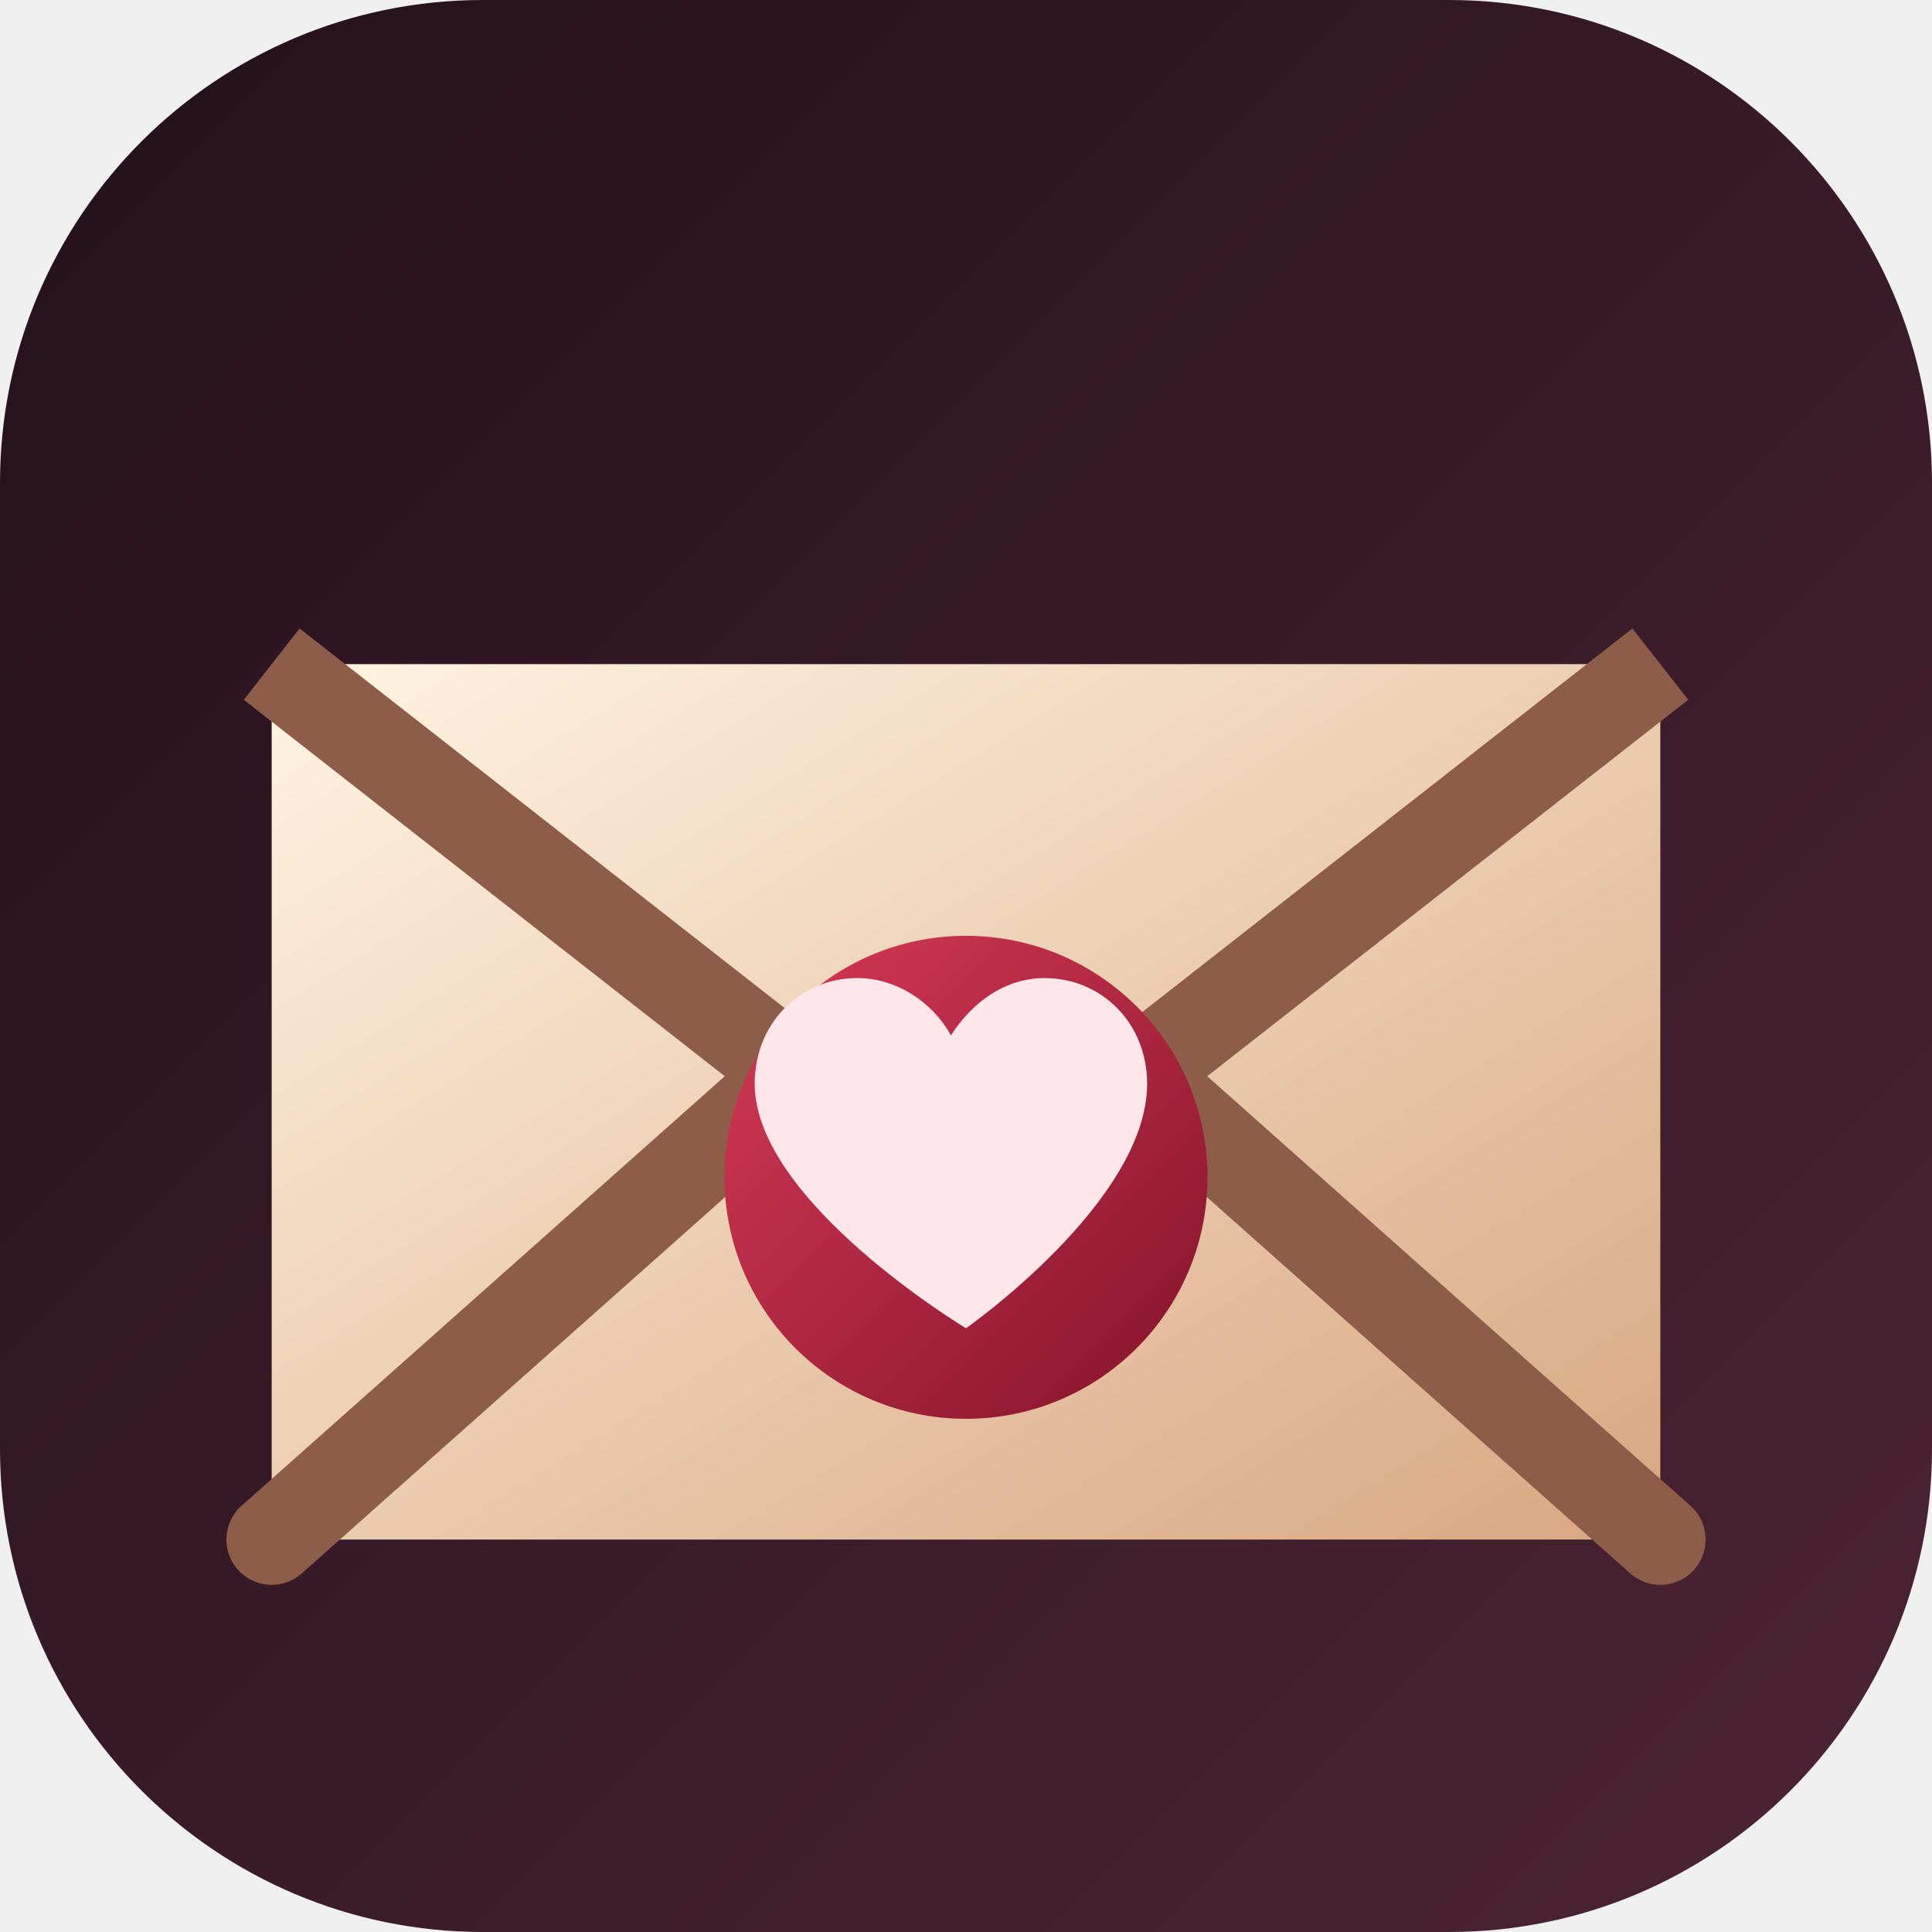
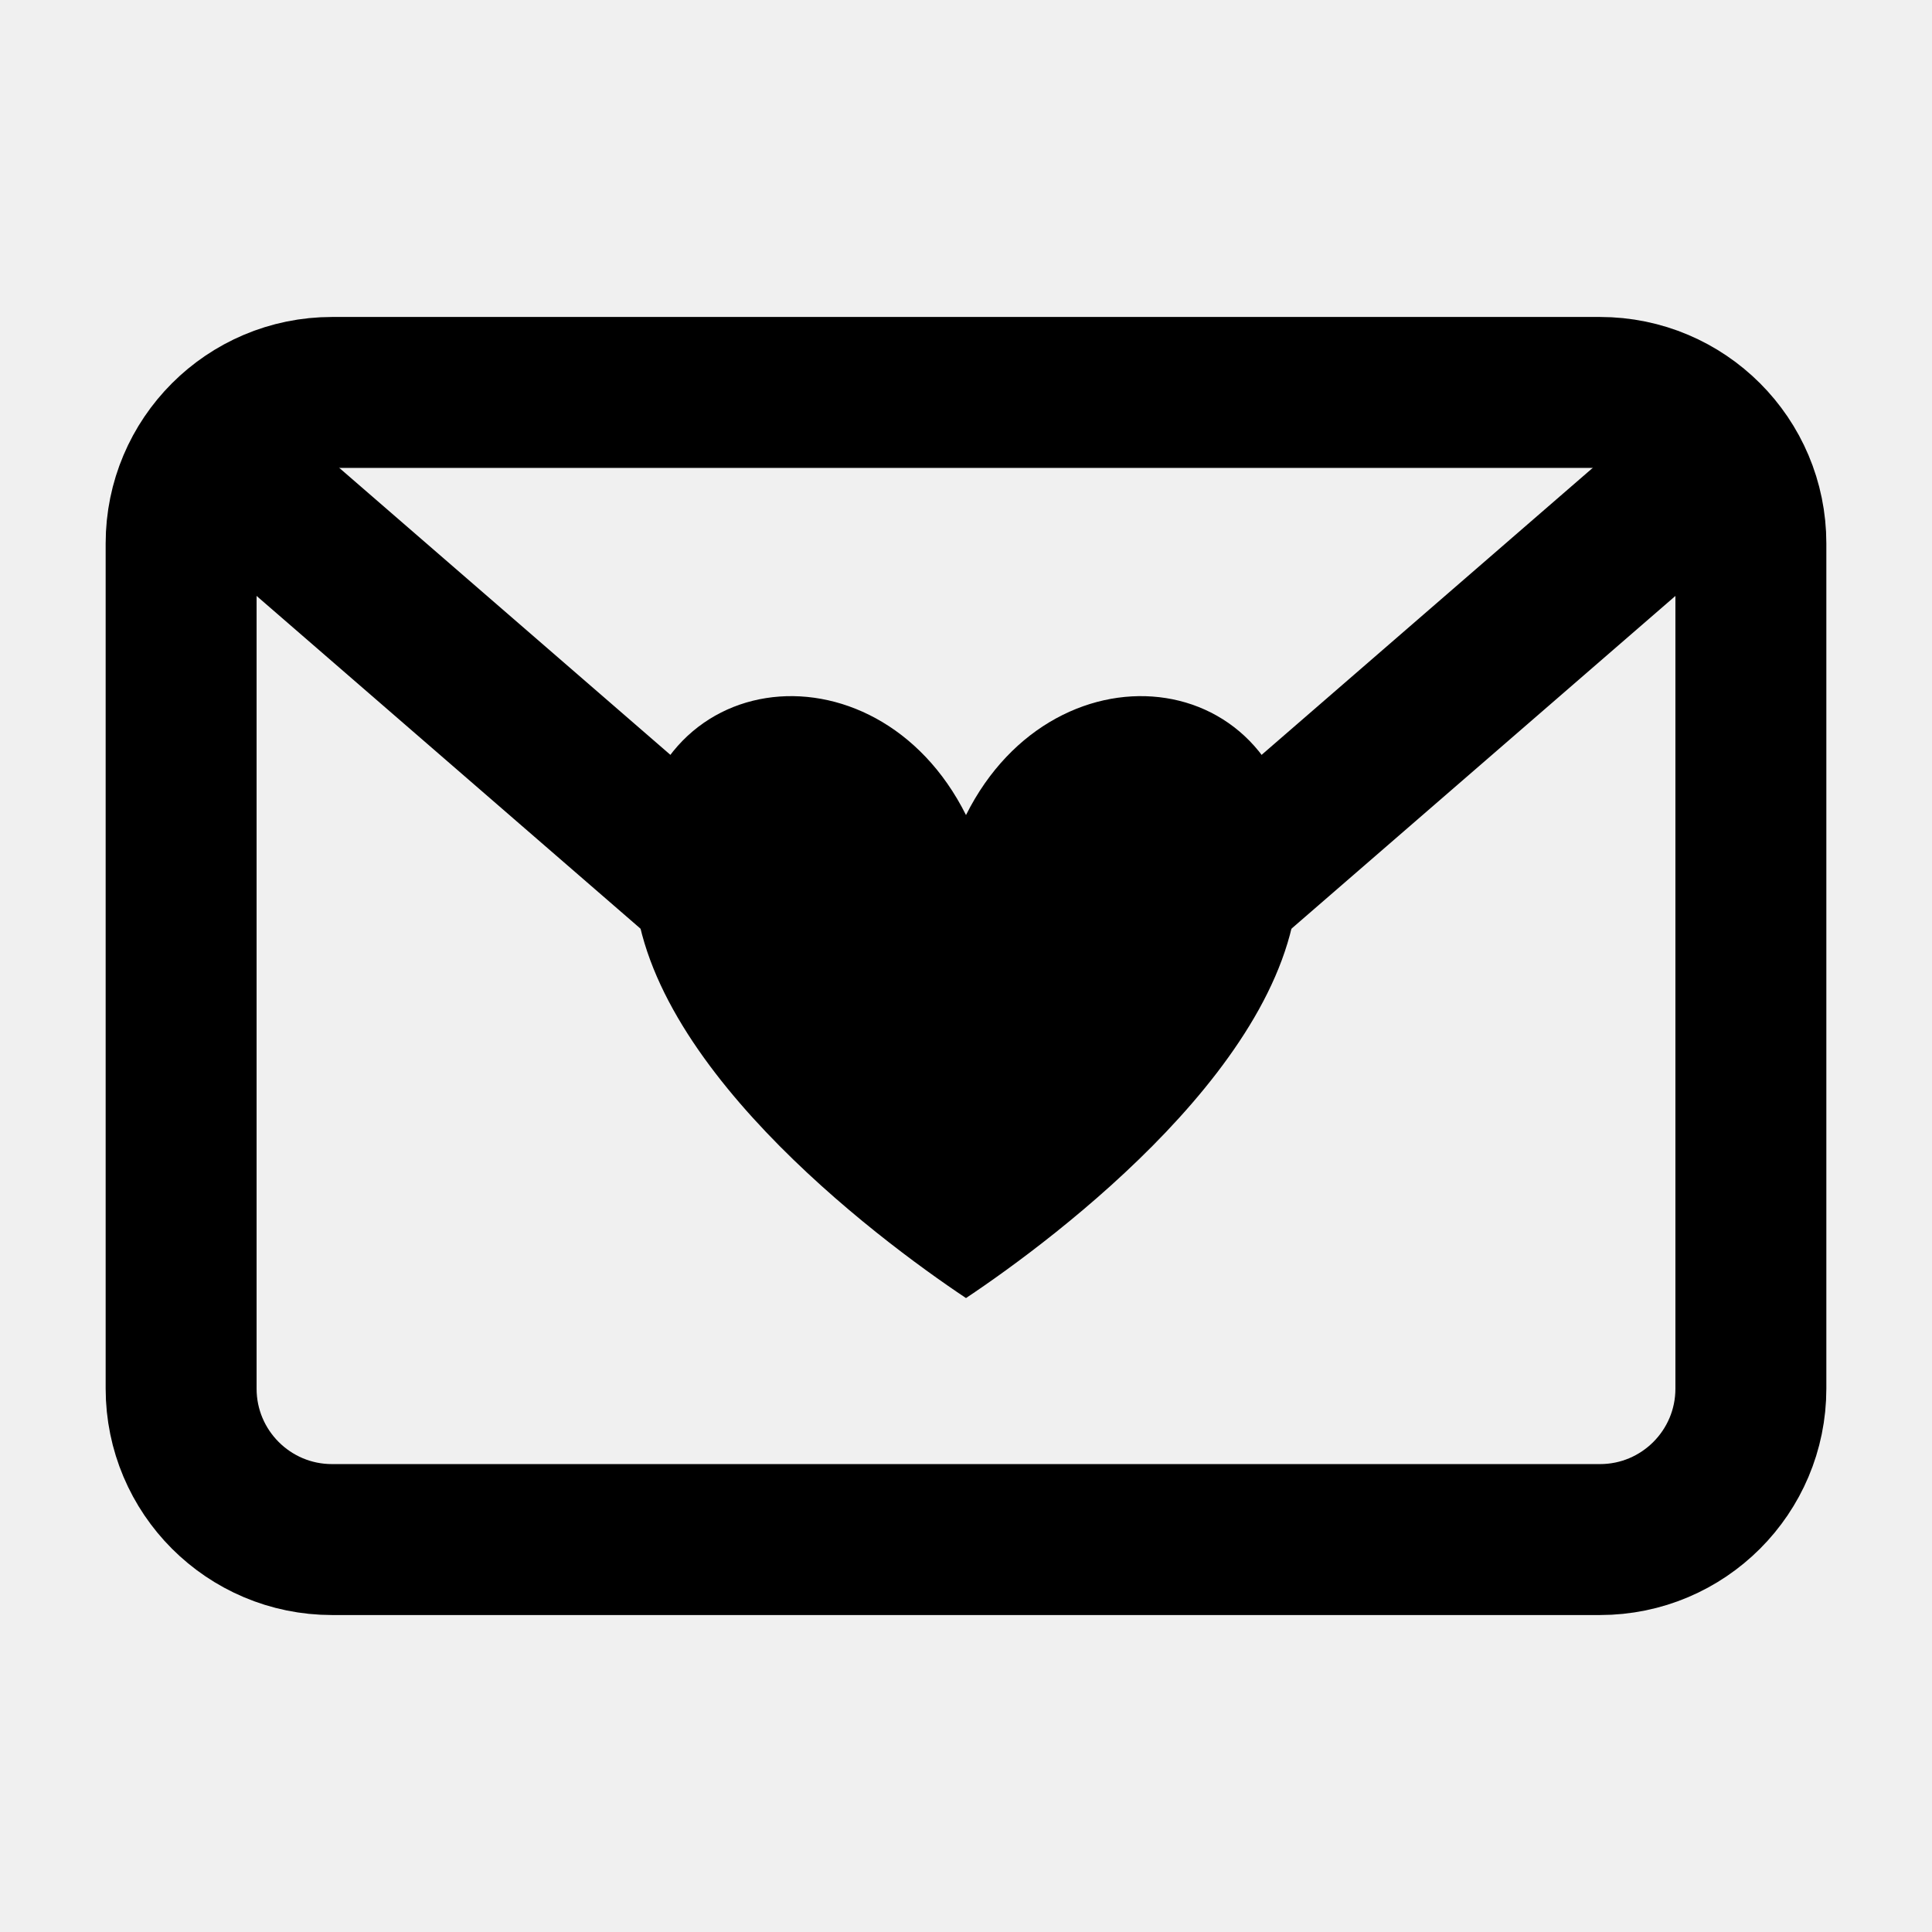
- <svg xmlns="http://www.w3.org/2000/svg" viewBox="0 0 64 64">
-   <defs>
-     <linearGradient id="bg" x1="0" x2="1" y1="0" y2="1">
-       <stop offset="0" stop-color="#23101a" />
-       <stop offset="1" stop-color="#4c2435" />
-     </linearGradient>
-     <linearGradient id="paper" x1="0" x2="1" y1="0" y2="1">
-       <stop offset="0" stop-color="#fff4e3" />
-       <stop offset="1" stop-color="#d9a780" />
-     </linearGradient>
-     <linearGradient id="seal" x1="0" x2="1" y1="0" y2="1">
-       <stop offset="0" stop-color="#d83a56" />
-       <stop offset="1" stop-color="#82132a" />
-     </linearGradient>
-   </defs>
-   <rect width="64" height="64" rx="16" fill="url(#bg)" />
-   <path d="M9 22h46v29H9z" fill="url(#paper)" />
-   <path d="M9 22l23 18L55 22" fill="none" stroke="#8d5d4a" stroke-width="3" stroke-linejoin="round" />
-   <path d="M9 51l18-16m28 16L37 35" fill="none" stroke="#8d5d4a" stroke-width="3" stroke-linecap="round" />
-   <circle cx="32" cy="39" r="8" fill="url(#seal)" />
-   <path d="M32 44s-7-4.2-7-8.1c0-2 1.5-3.5 3.4-3.5 1.3 0 2.5.8 3.1 1.9.7-1.1 1.8-1.9 3.1-1.9 1.9 0 3.4 1.5 3.4 3.5 0 3.9-6 8.1-6 8.1z" fill="#ffe6eb" />
+ <svg xmlns="http://www.w3.org/2000/svg" viewBox="0 0 64 64" role="img" aria-label="Love Letter emblem">
+   <style>
+     @media (prefers-color-scheme: dark) {
+       .outline { stroke: #ffffff; }
+       .seal { fill: #ffffff; }
+     }
+   </style>
+   <g class="outline" fill="none" stroke="#000000" stroke-width="5" stroke-linecap="round" stroke-linejoin="round">
+     <rect x="6" y="13" width="52" height="38" rx="5" />
+     <path d="M8 16 23 29 M56 16 41 29" />
+   </g>
+   <path class="seal" fill="#000000" d="M32 43C29 41 21 35 21 29C21 22 29 21 32 27C35 21 43 22 43 29C43 35 35 41 32 43Z" />
</svg>
